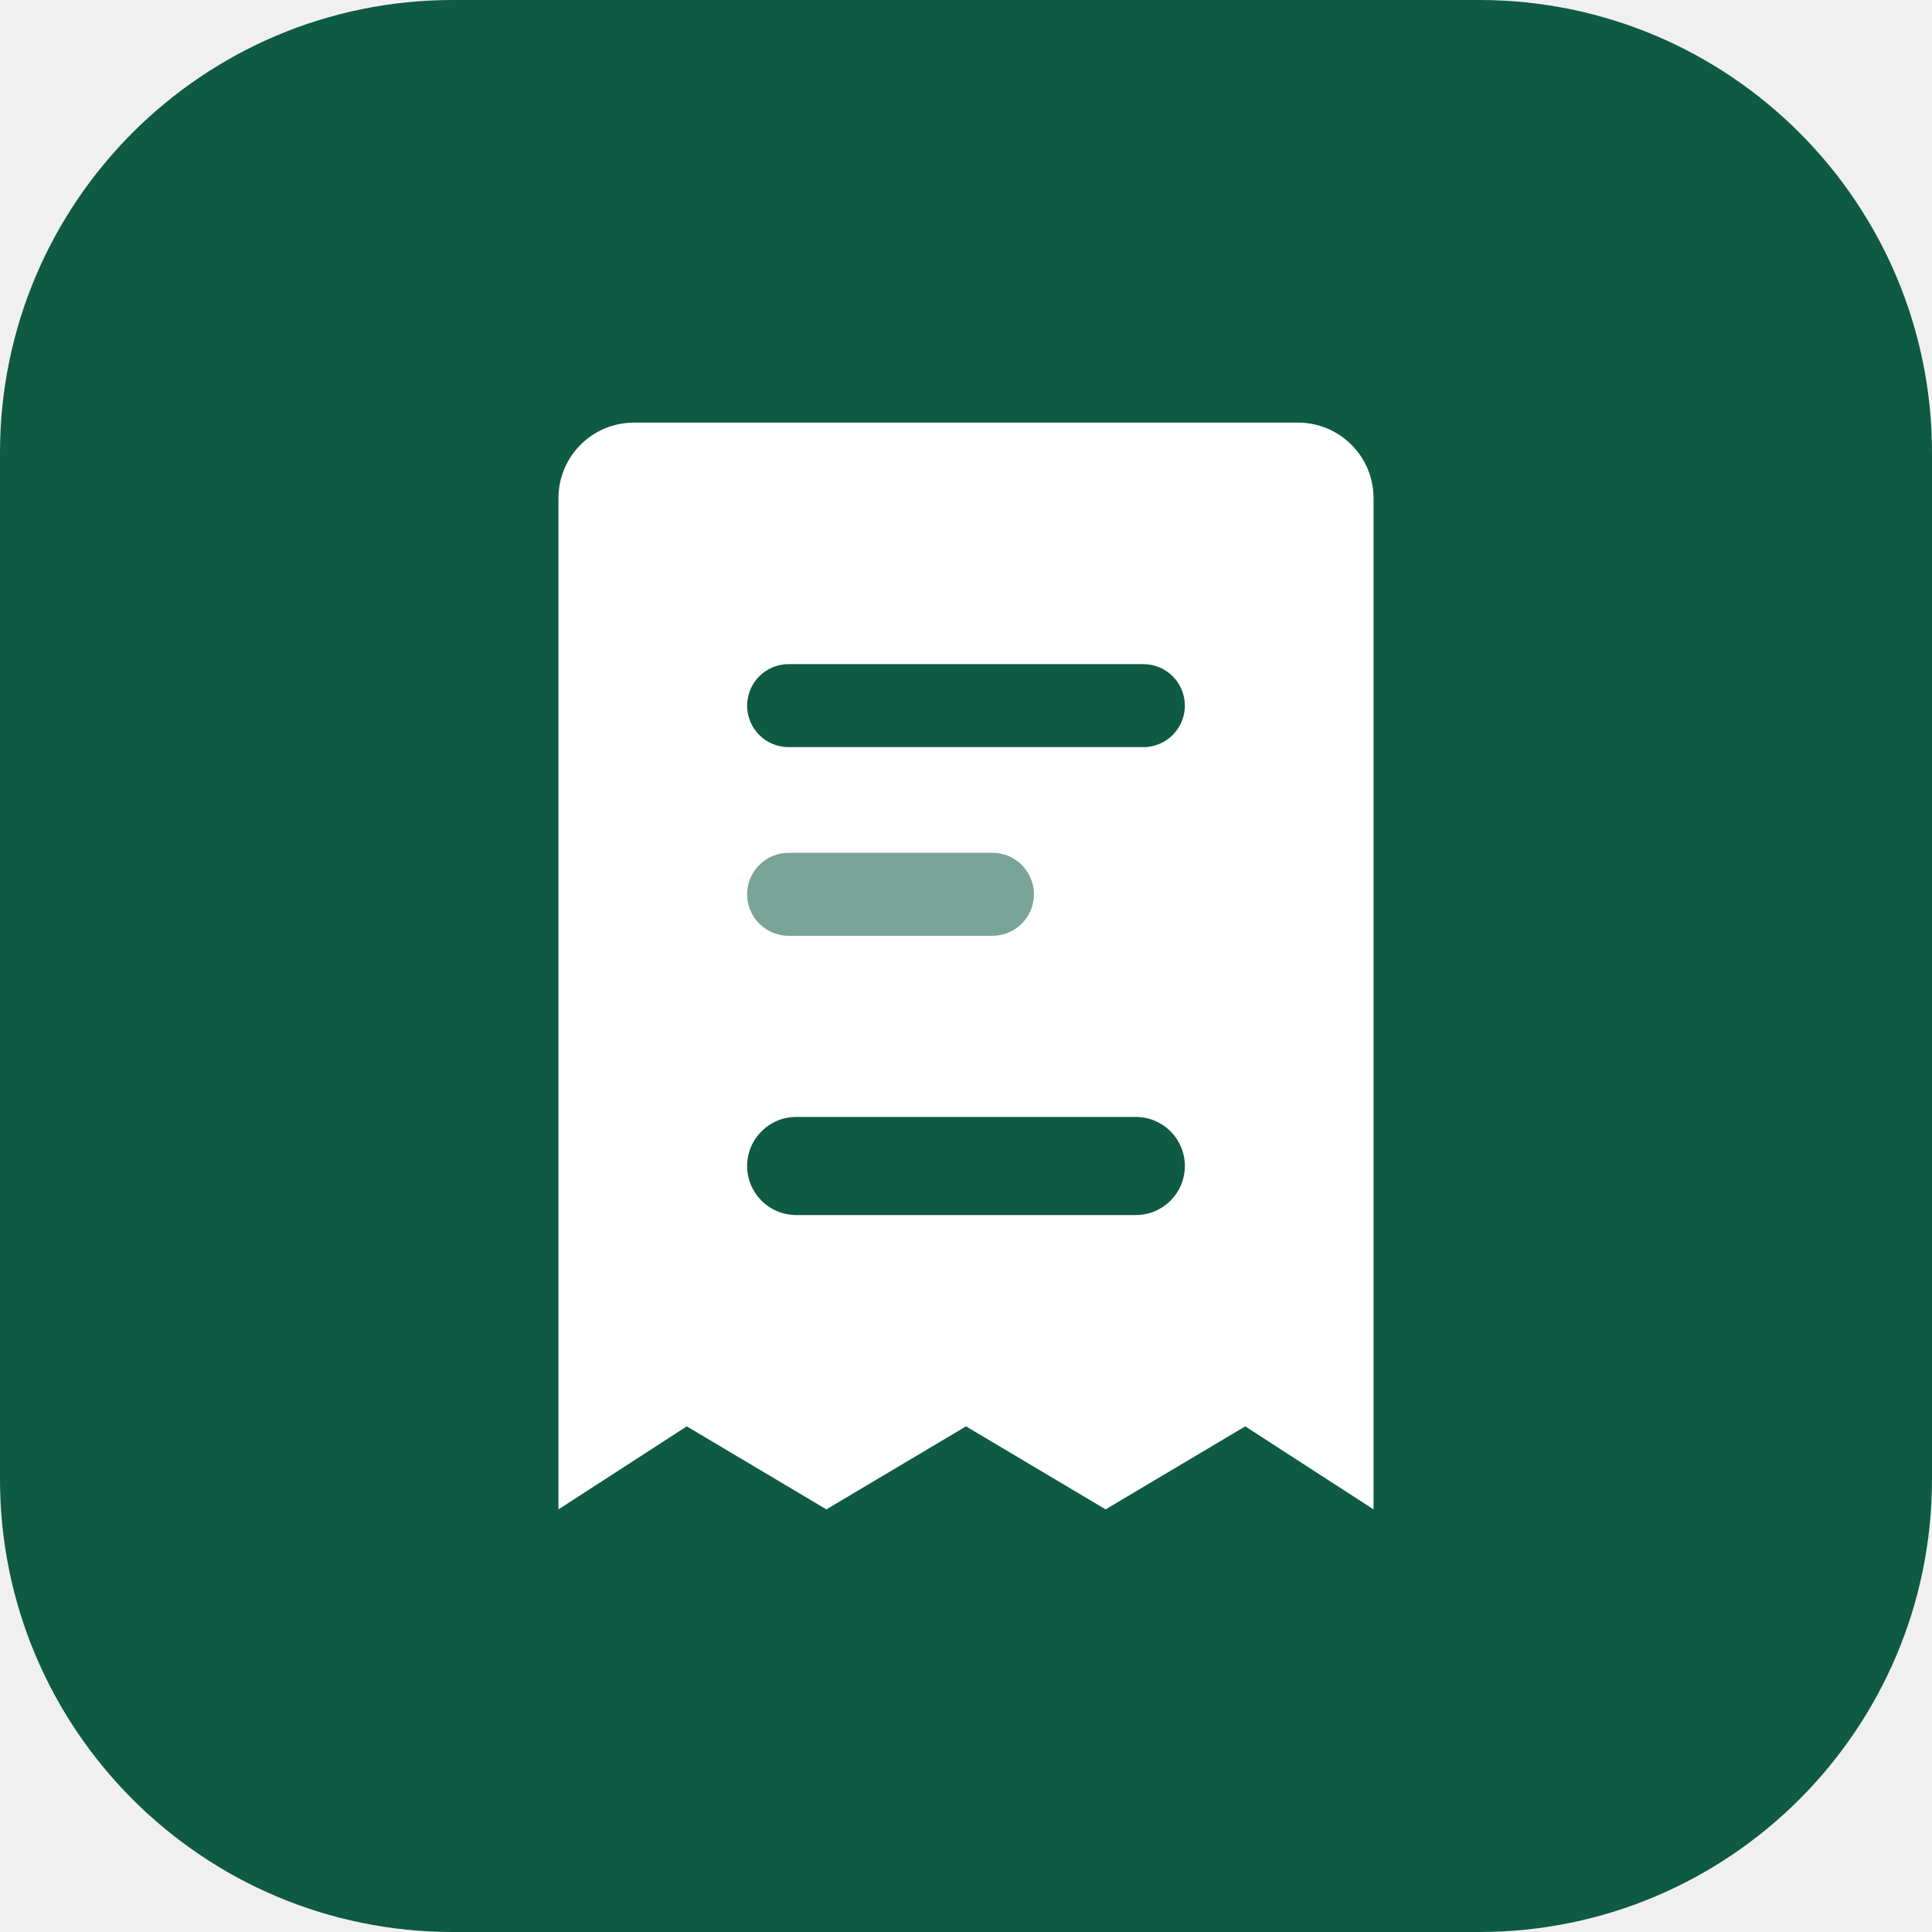
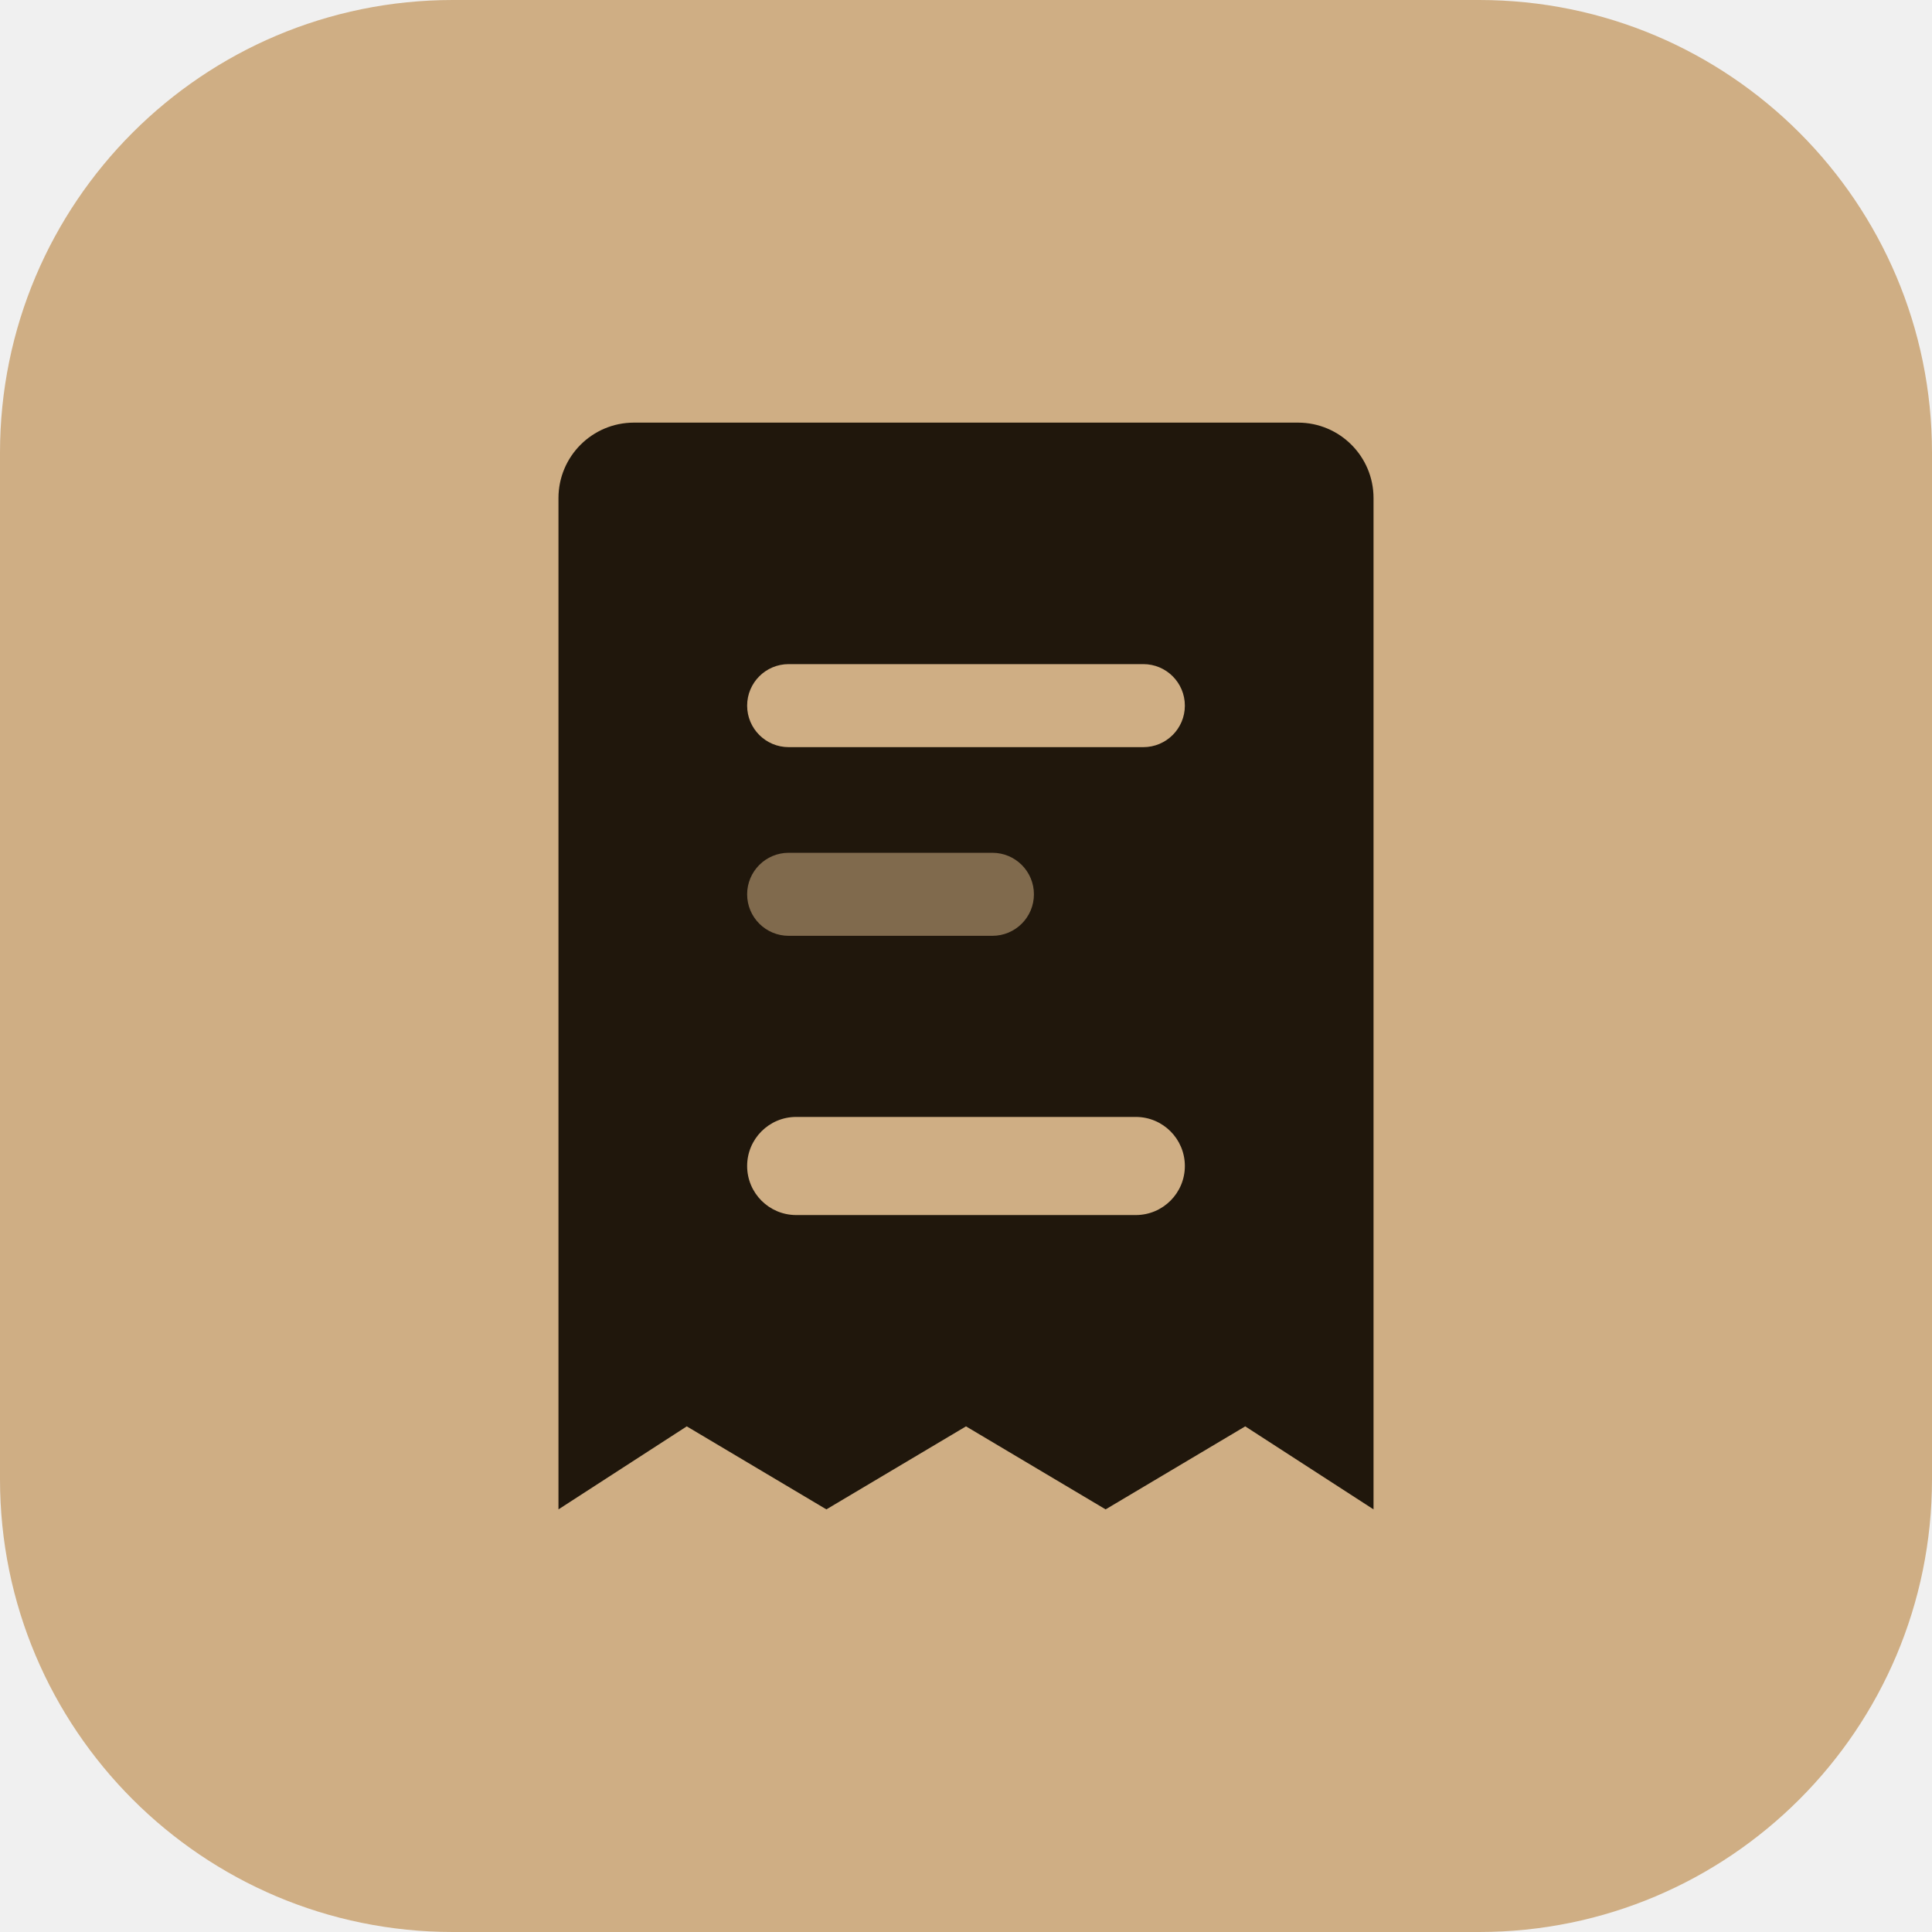
<svg xmlns="http://www.w3.org/2000/svg" viewBox="0 0 512 512">
-   <rect width="512" height="512" rx="120" fill="#0f5a43" />
-   <path d="M168 112h176a20 20 0 0 1 20 20v268l-34-22-37 22-37-22-37 22-37-22-34 22V132a20 20 0 0 1 20-20z" fill="#ffffff" />
-   <rect x="198" y="176" width="116" height="22" rx="11" fill="#0f5a43" />
-   <rect x="198" y="226" width="76" height="22" rx="11" fill="#0f5a43" opacity="0.55" />
-   <rect x="198" y="296" width="116" height="26" rx="13" fill="#0f5a43" />
+   <rect width="512" height="512" rx="120" fill="#cfae84" />
+   <path d="M168 112h176a20 20 0 0 1 20 20v268l-34-22-37 22-37-22-37 22-37-22-34 22V132a20 20 0 0 1 20-20z" fill="#20170c" />
+   <rect x="198" y="176" width="116" height="22" rx="11" fill="#cfae84" />
+   <rect x="198" y="226" width="76" height="22" rx="11" fill="#cfae84" opacity="0.55" />
+   <rect x="198" y="296" width="116" height="26" rx="13" fill="#cfae84" />
</svg>
